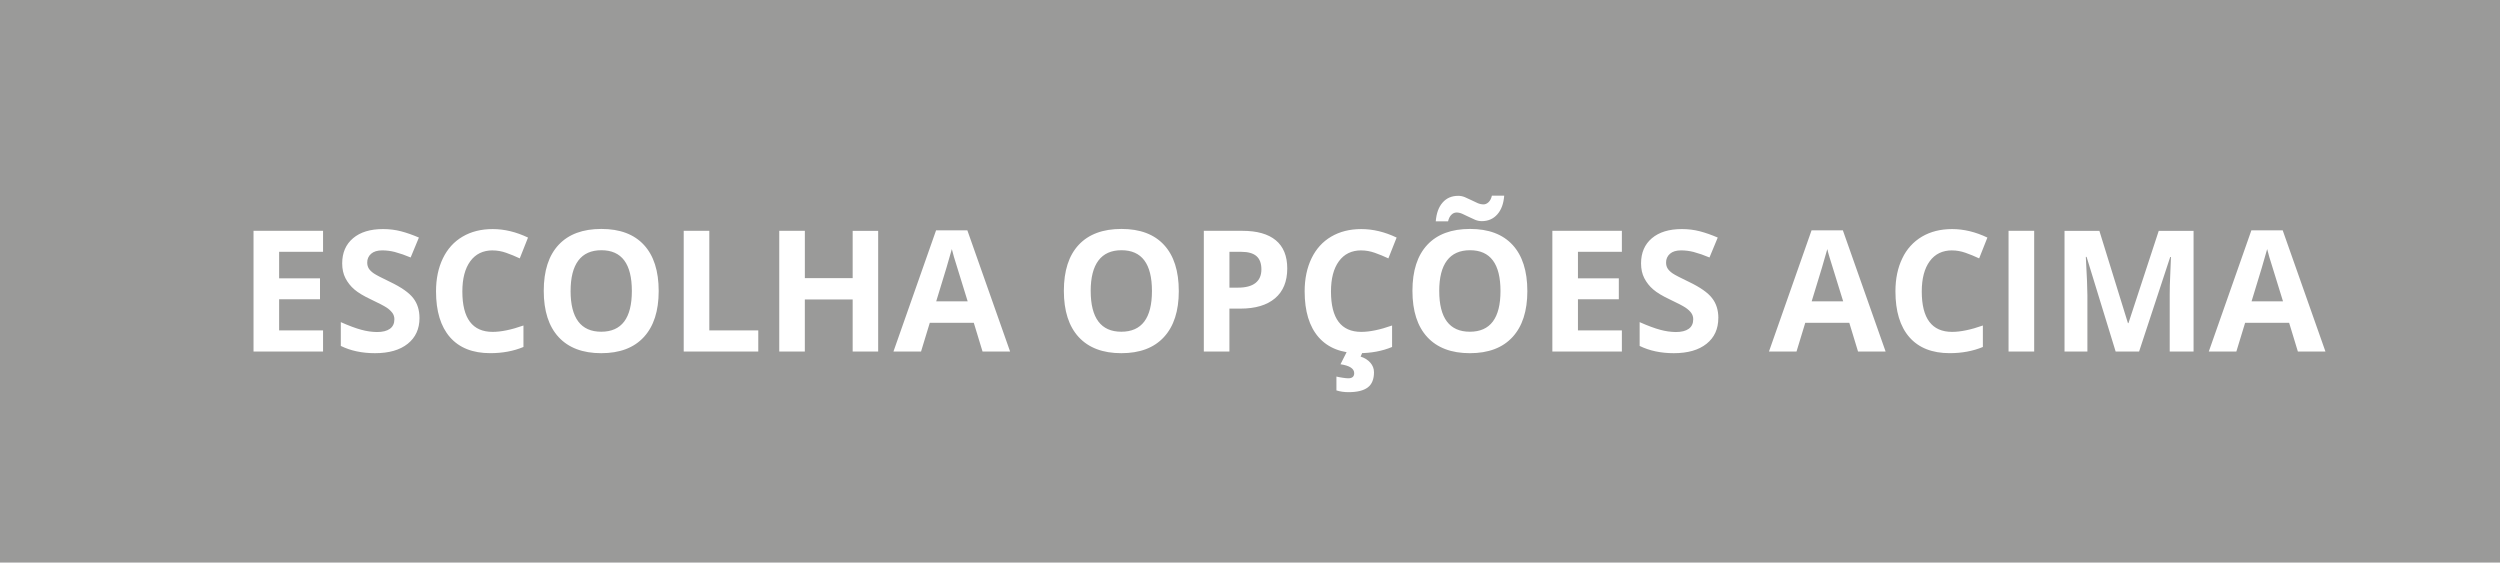
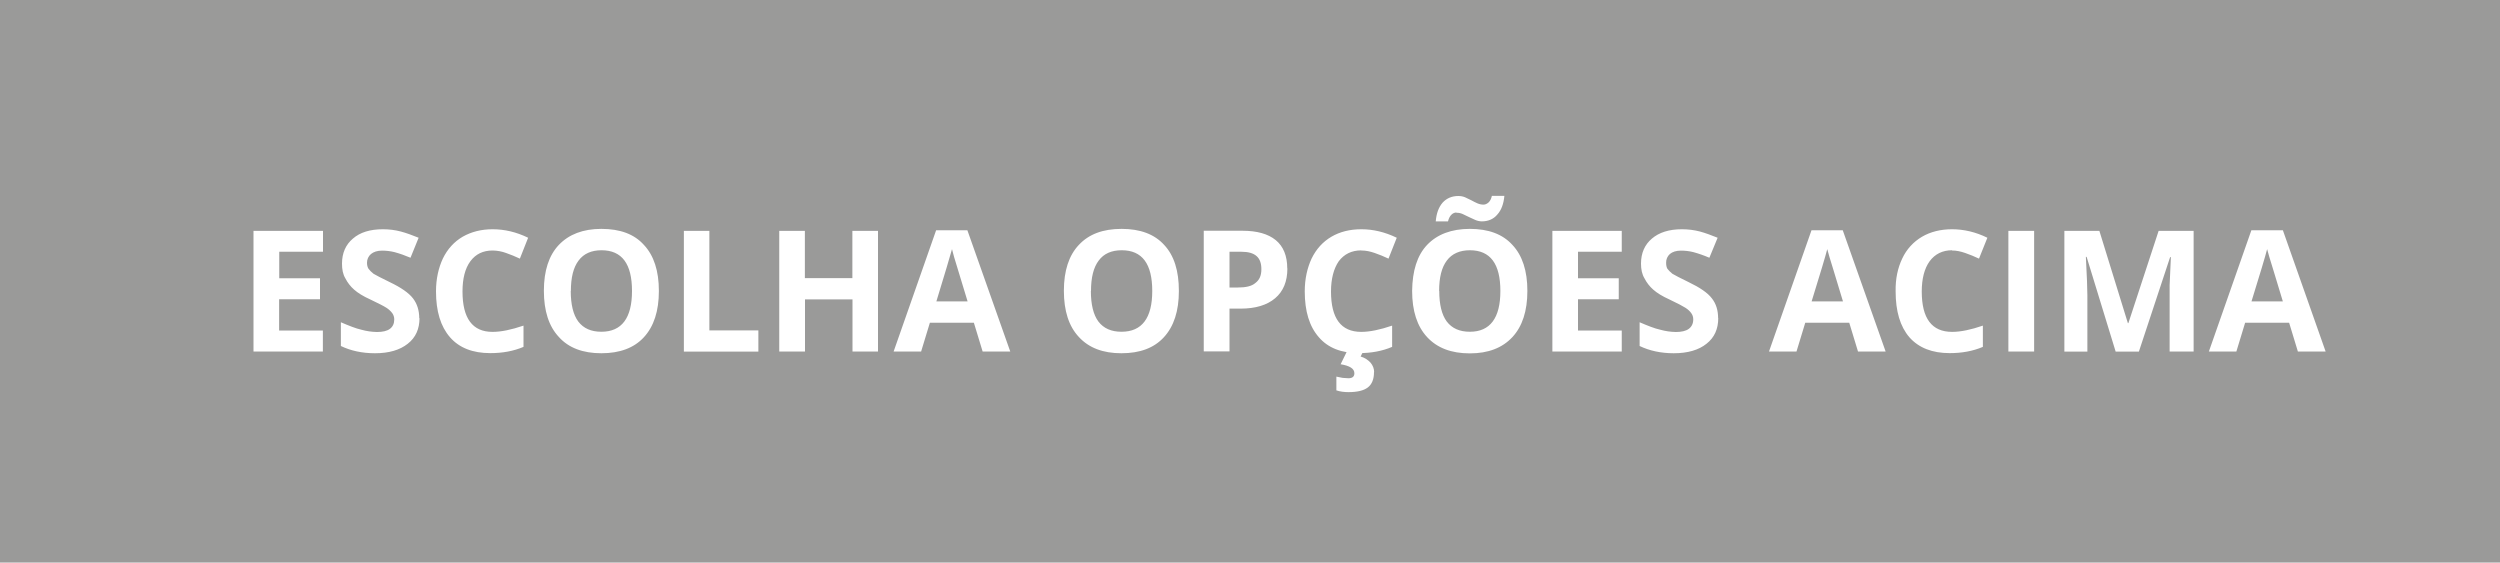
- <svg xmlns="http://www.w3.org/2000/svg" width="200" height="45" viewBox="0 0 200 45">
+ <svg xmlns="http://www.w3.org/2000/svg" width="200" height="45">
  <path fill="#9A9A99" d="M0 0h200v45H0z" />
-   <g fill="#FFF">
-     <path d="M25.844 28.123h-5.562v-9.657h5.562v1.678H22.33v2.12h3.27v1.677h-3.27v2.49h3.514v1.693zM33.56 25.44c0 .872-.314 1.56-.942 2.062-.627.502-1.5.753-2.62.753-1.03 0-1.94-.192-2.733-.58V25.77c.65.29 1.203.496 1.654.615a4.94 4.94 0 0 0 1.238.178c.45 0 .794-.086 1.034-.258.24-.172.36-.427.36-.767a.85.85 0 0 0-.16-.505 1.834 1.834 0 0 0-.465-.428c-.205-.135-.622-.354-1.252-.652-.59-.277-1.033-.544-1.328-.8a2.98 2.98 0 0 1-.707-.892c-.176-.34-.264-.735-.264-1.188 0-.854.29-1.526.87-2.015.578-.49 1.378-.733 2.4-.733.502 0 .98.06 1.437.178.456.12.932.287 1.43.502l-.66 1.593a9.665 9.665 0 0 0-1.278-.443 4.146 4.146 0 0 0-.994-.125c-.387 0-.684.09-.89.27a.894.894 0 0 0-.312.708c0 .18.042.338.125.473.083.134.217.264.4.39.182.125.614.35 1.297.677.902.432 1.52.864 1.856 1.298.336.43.503.964.503 1.593zM39.412 20.03c-.77 0-1.367.29-1.79.87s-.634 1.386-.634 2.42c0 2.154.808 3.23 2.424 3.23.678 0 1.5-.17 2.464-.51v1.718c-.792.33-1.678.495-2.655.495-1.404 0-2.478-.426-3.223-1.277-.744-.853-1.116-2.076-1.116-3.67 0-1.003.184-1.884.55-2.64.364-.755.89-1.334 1.574-1.736.685-.403 1.487-.604 2.408-.604.938 0 1.88.227 2.827.68l-.66 1.665c-.362-.17-.726-.32-1.09-.448a3.274 3.274 0 0 0-1.078-.19zM52.695 23.28c0 1.6-.396 2.827-1.19 3.687-.79.86-1.928 1.288-3.407 1.288-1.48 0-2.616-.43-3.41-1.288-.79-.857-1.188-2.092-1.188-3.7 0-1.605.397-2.833 1.192-3.682s1.934-1.27 3.418-1.27c1.484 0 2.62.427 3.405 1.28.787.854 1.18 2.084 1.18 3.686zm-7.048 0c0 1.08.205 1.893.614 2.44.41.546 1.022.818 1.837.818 1.633 0 2.45-1.086 2.45-3.257 0-2.175-.81-3.263-2.437-3.263-.815 0-1.43.274-1.843.823-.413.55-.62 1.362-.62 2.44zM54.697 28.123v-9.657h2.048v7.966h3.917v1.69h-5.965zM70.253 28.123h-2.04v-4.168h-3.826v4.168H62.34v-9.657h2.048v3.785h3.825v-3.784h2.04v9.657zM78.603 28.123l-.7-2.3h-3.52l-.7 2.3h-2.207l3.41-9.697h2.502l3.42 9.697h-2.205zm-1.19-4.018a672.945 672.945 0 0 1-1.092-3.533 9.742 9.742 0 0 1-.174-.646c-.146.562-.562 1.957-1.25 4.18h2.518zM94.304 23.28c0 1.6-.396 2.827-1.19 3.687-.79.86-1.928 1.288-3.407 1.288-1.48 0-2.616-.43-3.41-1.288-.79-.857-1.188-2.092-1.188-3.7 0-1.605.396-2.833 1.19-3.682.796-.848 1.935-1.27 3.42-1.27 1.483 0 2.618.427 3.404 1.28.787.854 1.18 2.084 1.18 3.686zm-7.048 0c0 1.08.205 1.893.614 2.44.41.546 1.02.818 1.836.818 1.633 0 2.45-1.086 2.45-3.257 0-2.175-.81-3.263-2.437-3.263-.816 0-1.43.274-1.844.823-.413.55-.62 1.362-.62 2.44zM102.98 21.478c0 1.04-.327 1.834-.977 2.385s-1.573.826-2.77.826h-.88v3.434h-2.047v-9.657h3.085c1.172 0 2.063.252 2.672.756s.917 1.256.917 2.255zm-4.626 1.534h.674c.63 0 1.1-.125 1.414-.375.313-.248.47-.61.47-1.086 0-.48-.133-.834-.395-1.062-.263-.23-.672-.344-1.232-.344h-.93v2.868zM108.902 20.03c-.77 0-1.367.29-1.79.87-.423.578-.634 1.386-.634 2.42 0 2.154.808 3.23 2.424 3.23.678 0 1.5-.17 2.464-.51v1.718c-.792.33-1.68.495-2.655.495-1.403 0-2.478-.426-3.224-1.277-.743-.853-1.115-2.076-1.115-3.67 0-1.003.185-1.884.55-2.64.365-.755.89-1.334 1.574-1.736.686-.403 1.488-.604 2.408-.604.938 0 1.88.227 2.826.68l-.66 1.665c-.36-.17-.725-.32-1.09-.448s-.723-.19-1.076-.19zm1.018 9.743c0 .563-.166.972-.5 1.223s-.846.377-1.54.377c-.345 0-.667-.046-.966-.14v-1.108c.12.03.28.062.48.092.2.03.354.047.466.047.316 0 .476-.137.476-.41 0-.365-.364-.604-1.097-.713l.515-1.017h1.273l-.178.402c.326.105.586.27.78.492.192.223.29.475.29.756zM122.188 23.28c0 1.6-.396 2.827-1.188 3.687-.793.86-1.93 1.288-3.408 1.288-1.48 0-2.616-.43-3.41-1.288-.79-.857-1.187-2.092-1.187-3.7 0-1.605.396-2.833 1.19-3.682s1.936-1.27 3.42-1.27 2.618.427 3.404 1.28c.783.854 1.178 2.084 1.178 3.686zM116.512 17a.58.58 0 0 0-.393.174c-.126.117-.218.294-.274.532h-.984c.05-.64.23-1.14.546-1.5.313-.36.73-.54 1.252-.54.18 0 .356.035.53.107.174.073.347.152.517.238.17.087.336.165.498.235.163.07.323.105.48.105.138 0 .27-.057.395-.172.126-.114.217-.29.274-.528h.983c-.048.64-.23 1.14-.552 1.5-.318.36-.734.54-1.244.54a1.38 1.38 0 0 1-.53-.107 7.52 7.52 0 0 1-.517-.238 9.687 9.687 0 0 0-.5-.237 1.166 1.166 0 0 0-.48-.11zm-1.373 6.28c0 1.08.204 1.893.613 2.44.41.546 1.02.818 1.837.818 1.633 0 2.45-1.086 2.45-3.257 0-2.175-.812-3.263-2.438-3.263-.814 0-1.43.274-1.843.823-.414.55-.62 1.362-.62 2.44zM129.75 28.123h-5.562v-9.657h5.562v1.678h-3.514v2.12h3.27v1.677h-3.27v2.49h3.514v1.693zM137.465 25.44c0 .872-.312 1.56-.94 2.062-.628.502-1.5.753-2.62.753-1.028 0-1.94-.192-2.733-.58V25.77c.65.29 1.203.496 1.654.615a4.94 4.94 0 0 0 1.24.178c.448 0 .792-.086 1.032-.258s.36-.427.36-.767c0-.188-.054-.356-.16-.505s-.26-.29-.465-.428c-.204-.135-.622-.354-1.252-.652-.59-.277-1.03-.544-1.326-.8a2.98 2.98 0 0 1-.707-.892c-.176-.34-.264-.735-.264-1.188 0-.854.29-1.526.867-2.015.58-.49 1.38-.733 2.4-.733.504 0 .98.06 1.438.178.457.12.934.287 1.43.502l-.66 1.593a9.615 9.615 0 0 0-1.277-.443 4.14 4.14 0 0 0-.993-.125c-.387 0-.686.09-.89.27a.895.895 0 0 0-.313.708c0 .18.042.338.126.473.083.134.217.264.398.39.184.125.614.35 1.3.677.9.432 1.52.864 1.853 1.298.338.43.505.964.505 1.593zM148.643 28.123l-.7-2.3h-3.522l-.7 2.3h-2.204l3.408-9.697h2.504l3.42 9.697h-2.205zm-1.19-4.018c-.646-2.083-1.012-3.26-1.094-3.533a9.62 9.62 0 0 1-.175-.646c-.146.562-.562 1.957-1.25 4.18h2.518zM156.166 20.03c-.77 0-1.367.29-1.79.87-.423.578-.635 1.386-.635 2.42 0 2.154.81 3.23 2.426 3.23.678 0 1.5-.17 2.463-.51v1.718c-.793.33-1.68.495-2.655.495-1.404 0-2.48-.426-3.225-1.277-.744-.853-1.115-2.076-1.115-3.67 0-1.003.182-1.884.55-2.64a3.95 3.95 0 0 1 1.573-1.736c.686-.403 1.487-.604 2.408-.604.938 0 1.88.227 2.826.68l-.66 1.665c-.36-.17-.725-.32-1.09-.448s-.724-.19-1.076-.19zM160.684 28.123v-9.657h2.05v9.657h-2.05zM169.252 28.123l-2.326-7.576h-.06c.085 1.54.126 2.57.126 3.084v4.493h-1.83v-9.657h2.788l2.286 7.386h.04l2.423-7.386h2.786v9.657h-1.908v-4.57c0-.217.004-.466.01-.747.008-.282.037-1.03.09-2.246h-.06l-2.49 7.563h-1.876zM183.83 28.123l-.7-2.3h-3.52l-.702 2.3h-2.205l3.408-9.697h2.505l3.42 9.697h-2.205zm-1.19-4.018c-.645-2.083-1.01-3.26-1.092-3.533-.08-.273-.14-.49-.175-.646-.146.562-.562 1.957-1.248 4.18h2.516z" />
-   </g>
+   <path fill="#FFF" d="M25.84 28.12h-5.56v-9.65h5.56v1.67h-3.5v2.12h3.26v1.68h-3.27v2.5h3.5v1.68zm7.72-2.68c0 .87-.3 1.56-.94 2.06-.63.5-1.5.76-2.62.76-1.03 0-1.94-.2-2.73-.58v-1.9c.65.28 1.2.5 1.65.6a4.94 4.94 0 0 0 1.24.18c.45 0 .8-.08 1.03-.25.23-.17.35-.42.35-.76a.85.85 0 0 0-.16-.5 1.83 1.83 0 0 0-.47-.43c-.2-.13-.63-.35-1.26-.65-.6-.27-1.03-.54-1.32-.8a2.98 2.98 0 0 1-.7-.9c-.2-.33-.27-.72-.27-1.18 0-.85.3-1.52.87-2 .57-.5 1.37-.75 2.4-.75.5 0 .98.06 1.43.18.46.12.93.3 1.43.5l-.65 1.6a9.66 9.66 0 0 0-1.28-.45 4.15 4.15 0 0 0-1-.12c-.38 0-.67.1-.88.27a.9.9 0 0 0-.32.7c0 .2.04.35.12.48.1.13.22.26.4.4.2.12.62.34 1.3.67.9.43 1.52.86 1.86 1.3.33.43.5.96.5 1.6zm5.85-5.4c-.76 0-1.35.28-1.78.86S37 22.3 37 23.32c0 2.15.8 3.23 2.4 3.23.7 0 1.5-.17 2.48-.5v1.7c-.8.34-1.68.5-2.66.5-1.4 0-2.48-.42-3.22-1.27-.75-.86-1.12-2.08-1.12-3.67 0-1 .2-1.88.55-2.63.37-.76.9-1.34 1.58-1.74.7-.4 1.5-.6 2.4-.6.95 0 1.9.22 2.84.68l-.66 1.67c-.36-.17-.73-.32-1.1-.45a3.27 3.27 0 0 0-1.07-.2zm13.3 3.24c0 1.6-.4 2.83-1.2 3.7-.78.85-1.92 1.28-3.4 1.28s-2.62-.43-3.4-1.3c-.8-.85-1.2-2.08-1.2-3.7 0-1.6.4-2.83 1.2-3.67s1.93-1.28 3.4-1.28c1.5 0 2.63.42 3.4 1.28.8.85 1.2 2.08 1.2 3.68zm-7.05 0c0 1.08.2 1.9.6 2.44.42.55 1.03.82 1.85.82 1.63 0 2.45-1.1 2.45-3.26 0-2.17-.8-3.26-2.44-3.26-.8 0-1.42.27-1.83.82-.42.55-.62 1.36-.62 2.44zm9.05 4.84v-9.65h2.04v7.96h3.92v1.7H54.7zm15.55 0H68.2v-4.17h-3.8v4.17h-2.06v-9.65h2.05v3.78h3.8v-3.78h2.05v9.65zm8.35 0l-.7-2.3h-3.52l-.7 2.3h-2.2l3.4-9.7h2.5l3.43 9.7h-2.2zm-1.2-4a672.95 672.95 0 0 1-1.08-3.55 9.74 9.74 0 0 1-.17-.64c-.15.56-.57 1.95-1.25 4.18h2.5zm16.9-.84c0 1.6-.4 2.83-1.2 3.7-.78.85-1.9 1.28-3.4 1.28-1.47 0-2.6-.43-3.4-1.3-.8-.85-1.2-2.08-1.2-3.7 0-1.6.4-2.83 1.2-3.67.8-.86 1.93-1.28 3.42-1.28 1.48 0 2.62.42 3.4 1.28.8.85 1.18 2.08 1.18 3.68zm-7.04 0c0 1.08.2 1.9.6 2.44.42.55 1.03.82 1.85.82 1.64 0 2.46-1.1 2.46-3.26 0-2.17-.8-3.26-2.44-3.26-.82 0-1.43.27-1.84.82-.42.55-.62 1.36-.62 2.44zm15.72-1.8c0 1.04-.33 1.83-.98 2.38s-1.57.83-2.77.83h-.88v3.42H96.3v-9.65h3.1c1.16 0 2.05.25 2.66.75s.92 1.26.92 2.26zM98.35 23h.68c.63 0 1.1-.1 1.4-.36.33-.25.48-.6.48-1.1 0-.47-.12-.82-.38-1.05-.27-.24-.67-.35-1.23-.35h-.94V23zm10.55-2.97c-.77 0-1.37.3-1.8.87-.4.58-.62 1.4-.62 2.42 0 2.15.8 3.23 2.42 3.23.68 0 1.5-.17 2.47-.5v1.7c-.8.34-1.68.5-2.66.5-1.4 0-2.47-.42-3.2-1.27-.76-.86-1.13-2.08-1.13-3.67 0-1 .2-1.88.55-2.63.37-.76.9-1.34 1.58-1.74.68-.4 1.48-.6 2.4-.6.94 0 1.88.22 2.83.68l-.66 1.67c-.36-.17-.72-.32-1.1-.45s-.7-.2-1.07-.2zm1.02 9.74c0 .57-.17.98-.5 1.23s-.85.37-1.54.37c-.34 0-.67-.04-.97-.14v-1.1c.13.03.3.06.5.1.2.02.35.03.46.03.32 0 .48-.13.48-.4 0-.37-.37-.6-1.1-.72l.5-1.02h1.3l-.2.4c.34.1.6.28.8.5.18.22.28.47.28.75zm12.27-6.5c0 1.6-.4 2.84-1.2 3.7-.8.86-1.93 1.3-3.4 1.3-1.5 0-2.62-.44-3.42-1.3-.8-.86-1.2-2.1-1.2-3.7.02-1.6.4-2.84 1.2-3.68s1.94-1.28 3.42-1.28 2.62.42 3.4 1.28c.8.85 1.2 2.08 1.2 3.68zM116.5 17a.58.58 0 0 0-.38.17c-.13.12-.22.3-.28.54h-.98c.05-.63.23-1.13.55-1.5.32-.35.74-.53 1.26-.53.18 0 .36.03.53.1.16.08.34.16.5.24.18.1.34.18.5.25.17.07.33.1.48.1.14 0 .27-.06.4-.17.13-.12.22-.3.27-.53h1c-.06.64-.24 1.14-.57 1.5-.3.36-.73.54-1.24.54a1.38 1.38 0 0 1-.53-.12 7.52 7.52 0 0 1-.5-.23 9.7 9.7 0 0 0-.5-.24 1.17 1.17 0 0 0-.5-.1zm-1.36 6.28c0 1.08.2 1.9.6 2.44.42.55 1.03.82 1.85.82 1.62 0 2.44-1.1 2.44-3.26 0-2.17-.8-3.26-2.44-3.26-.8 0-1.43.27-1.84.82-.42.55-.62 1.36-.62 2.44zm14.6 4.84h-5.55v-9.65h5.55v1.67h-3.5v2.12h3.26v1.68h-3.26v2.5h3.5v1.68zm7.72-2.68c0 .87-.3 1.56-.94 2.06-.62.5-1.5.76-2.62.76-1.02 0-1.94-.2-2.73-.58v-1.9c.65.28 1.2.5 1.66.6a4.94 4.94 0 0 0 1.24.18c.44 0 .8-.08 1.03-.25s.36-.42.36-.76c0-.2-.06-.36-.16-.5s-.26-.3-.47-.43c-.2-.13-.62-.35-1.25-.65-.6-.27-1.03-.54-1.32-.8a2.98 2.98 0 0 1-.7-.9c-.2-.33-.28-.72-.28-1.18 0-.85.3-1.52.87-2 .58-.5 1.38-.75 2.4-.75.5 0 .98.06 1.44.18.45.12.92.3 1.42.5l-.66 1.6a9.62 9.62 0 0 0-1.28-.45 4.14 4.14 0 0 0-1-.12c-.38 0-.68.1-.88.27a.9.9 0 0 0-.3.7c0 .2.03.35.1.48.1.13.23.26.4.4.2.12.62.34 1.3.67.9.43 1.53.86 1.86 1.3.34.43.5.96.5 1.6zm11.18 2.68l-.7-2.3h-3.52l-.7 2.3h-2.2l3.4-9.7h2.5l3.43 9.7h-2.2zm-1.2-4c-.63-2.1-1-3.28-1.08-3.55a9.62 9.62 0 0 1-.18-.64c-.14.56-.56 1.95-1.25 4.18h2.52zm8.73-4.1c-.77 0-1.37.3-1.8.88-.42.58-.63 1.4-.63 2.42 0 2.15.8 3.23 2.43 3.23.68 0 1.5-.17 2.46-.5v1.7c-.8.34-1.68.5-2.65.5-1.4 0-2.48-.42-3.23-1.27-.74-.86-1.1-2.08-1.1-3.67-.02-1 .17-1.88.53-2.63a3.95 3.95 0 0 1 1.58-1.74c.68-.4 1.5-.6 2.4-.6.94 0 1.9.22 2.83.68l-.67 1.67c-.36-.17-.72-.32-1.1-.45s-.7-.2-1.06-.2zm4.5 8.1v-9.65h2.06v9.65h-2.05zm8.58 0l-2.32-7.57h-.06c.08 1.54.12 2.57.12 3.08v4.5h-1.84v-9.66h2.8l2.28 7.38h.04l2.42-7.38h2.8v9.65h-1.92v-4.57c0-.2 0-.46 0-.74.02-.27.04-1.02.1-2.24h-.06l-2.5 7.56h-1.87zm14.58 0l-.7-2.3h-3.52l-.7 2.3h-2.2l3.4-9.7h2.52l3.42 9.7h-2.2zm-1.2-4c-.63-2.1-1-3.28-1.08-3.55-.08-.27-.14-.5-.18-.64-.14.56-.56 1.95-1.25 4.18h2.52z" />
</svg>
